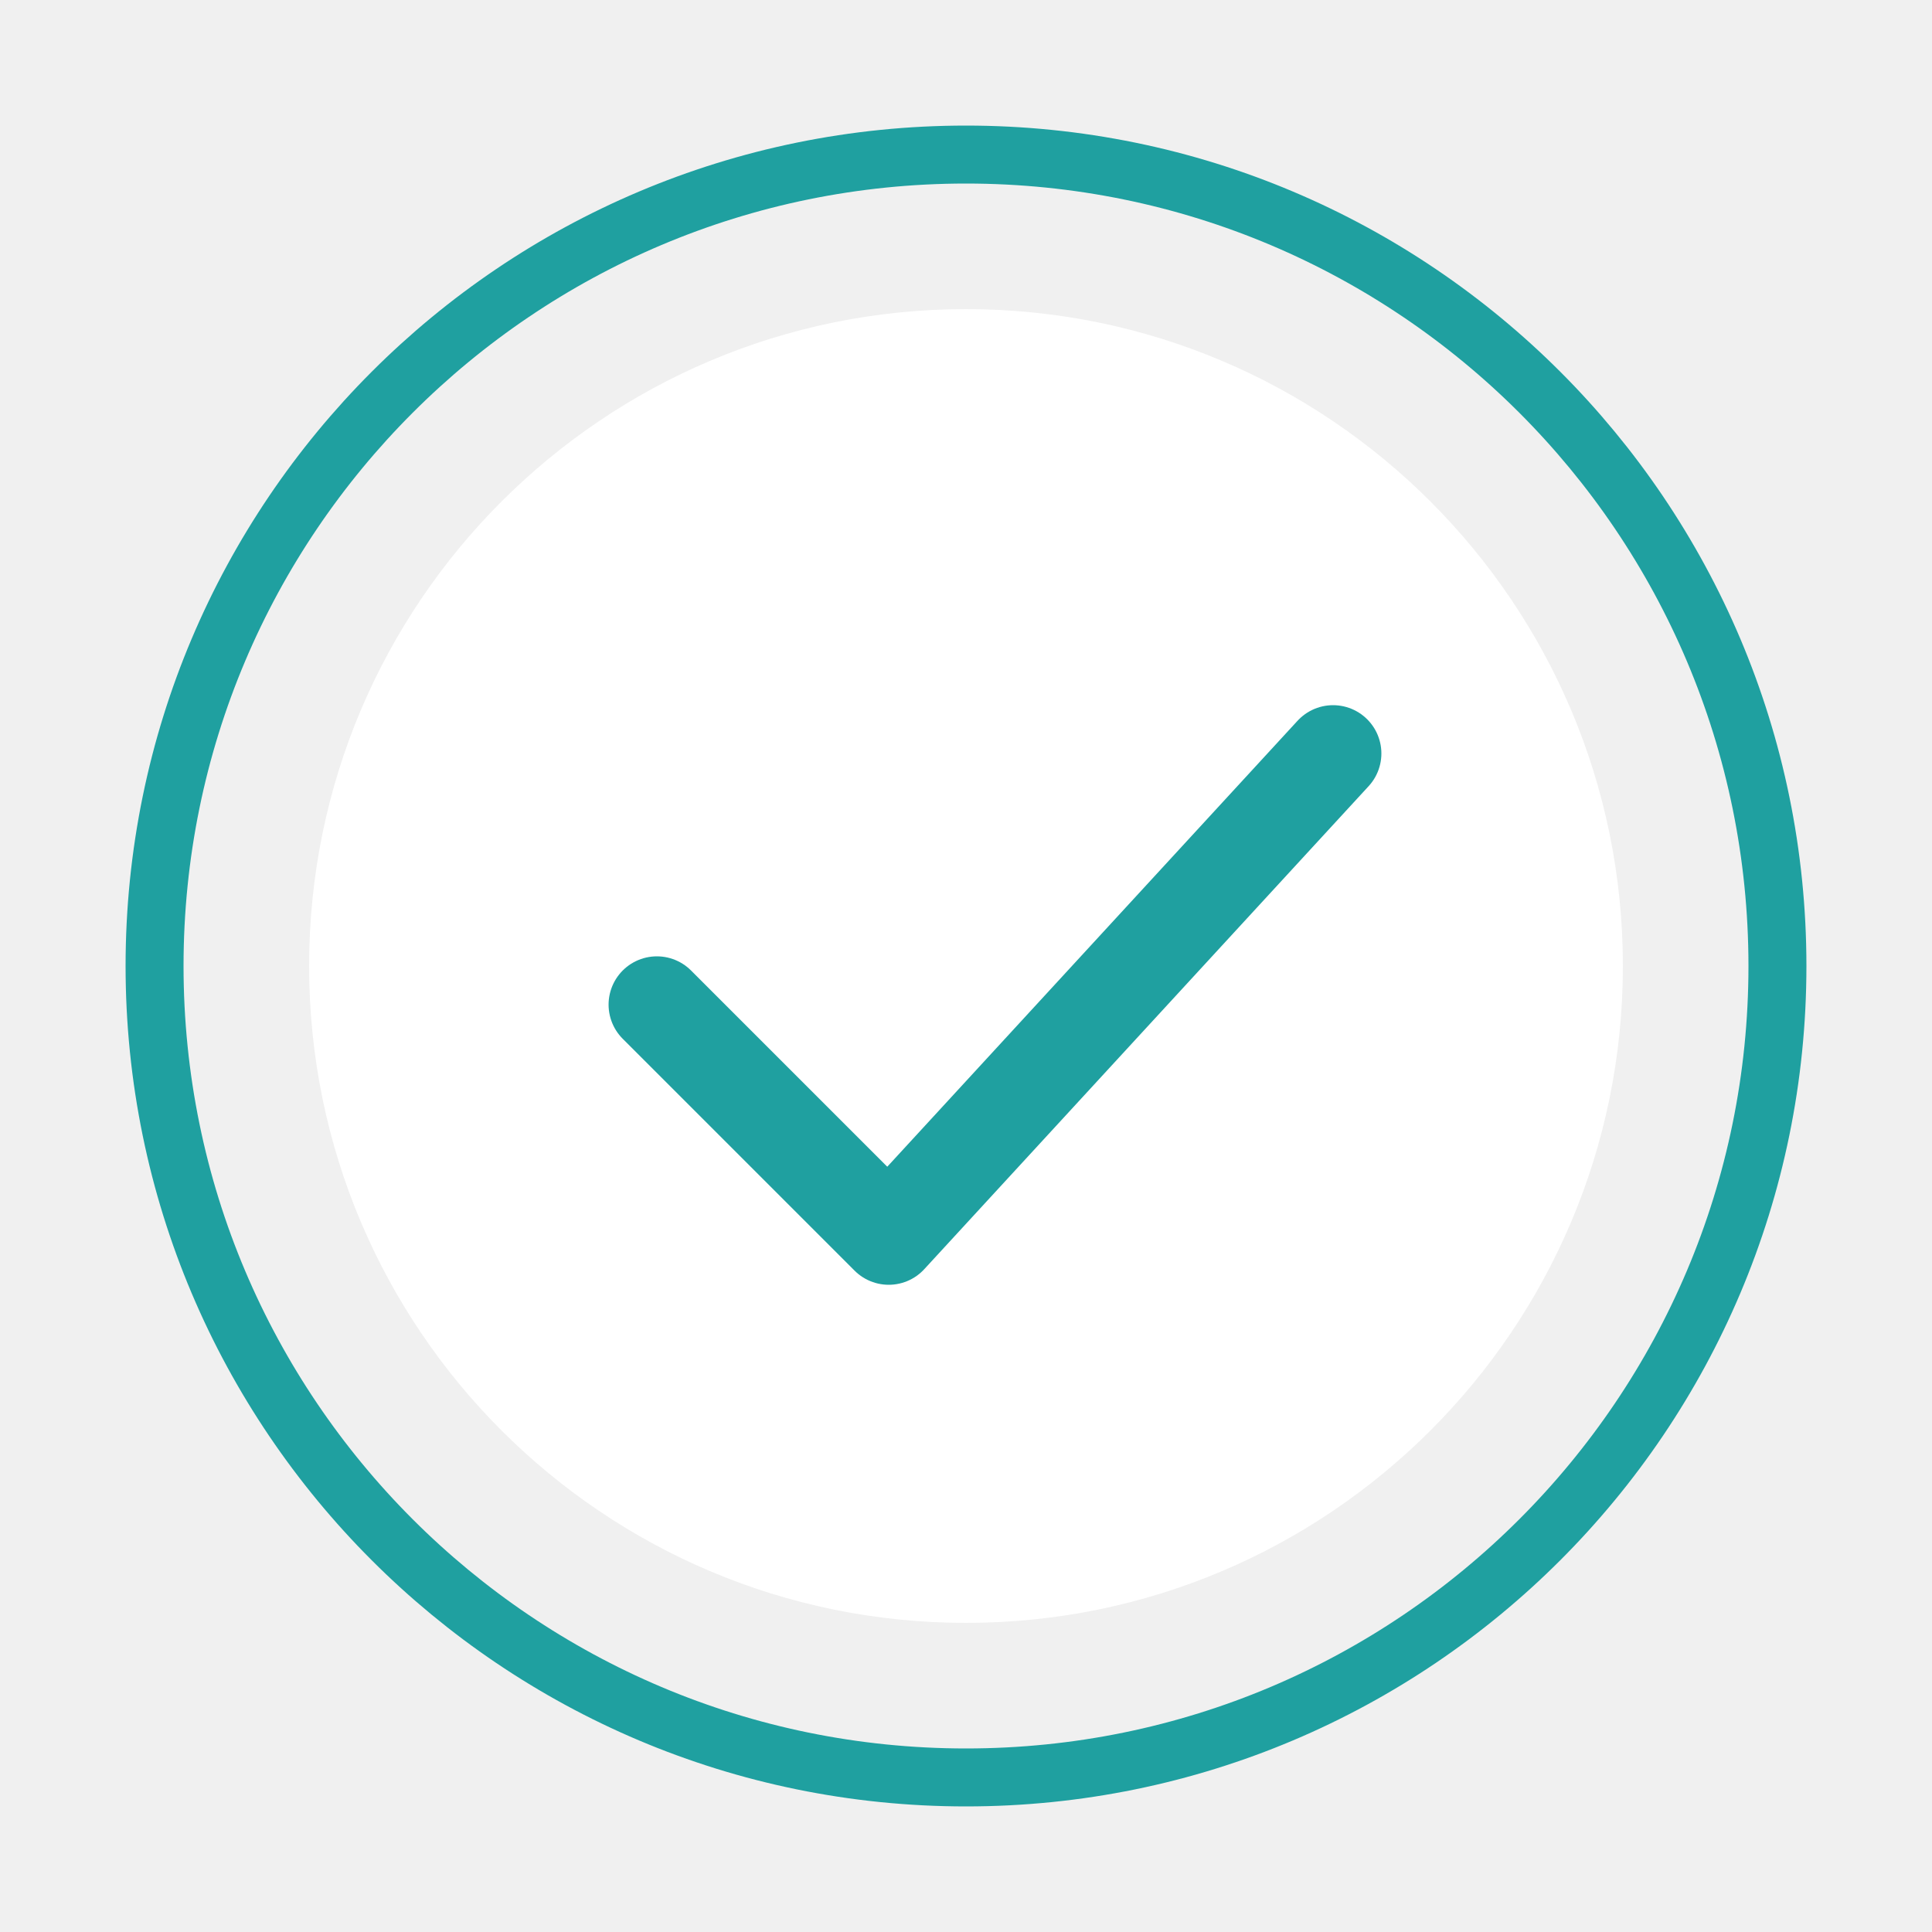
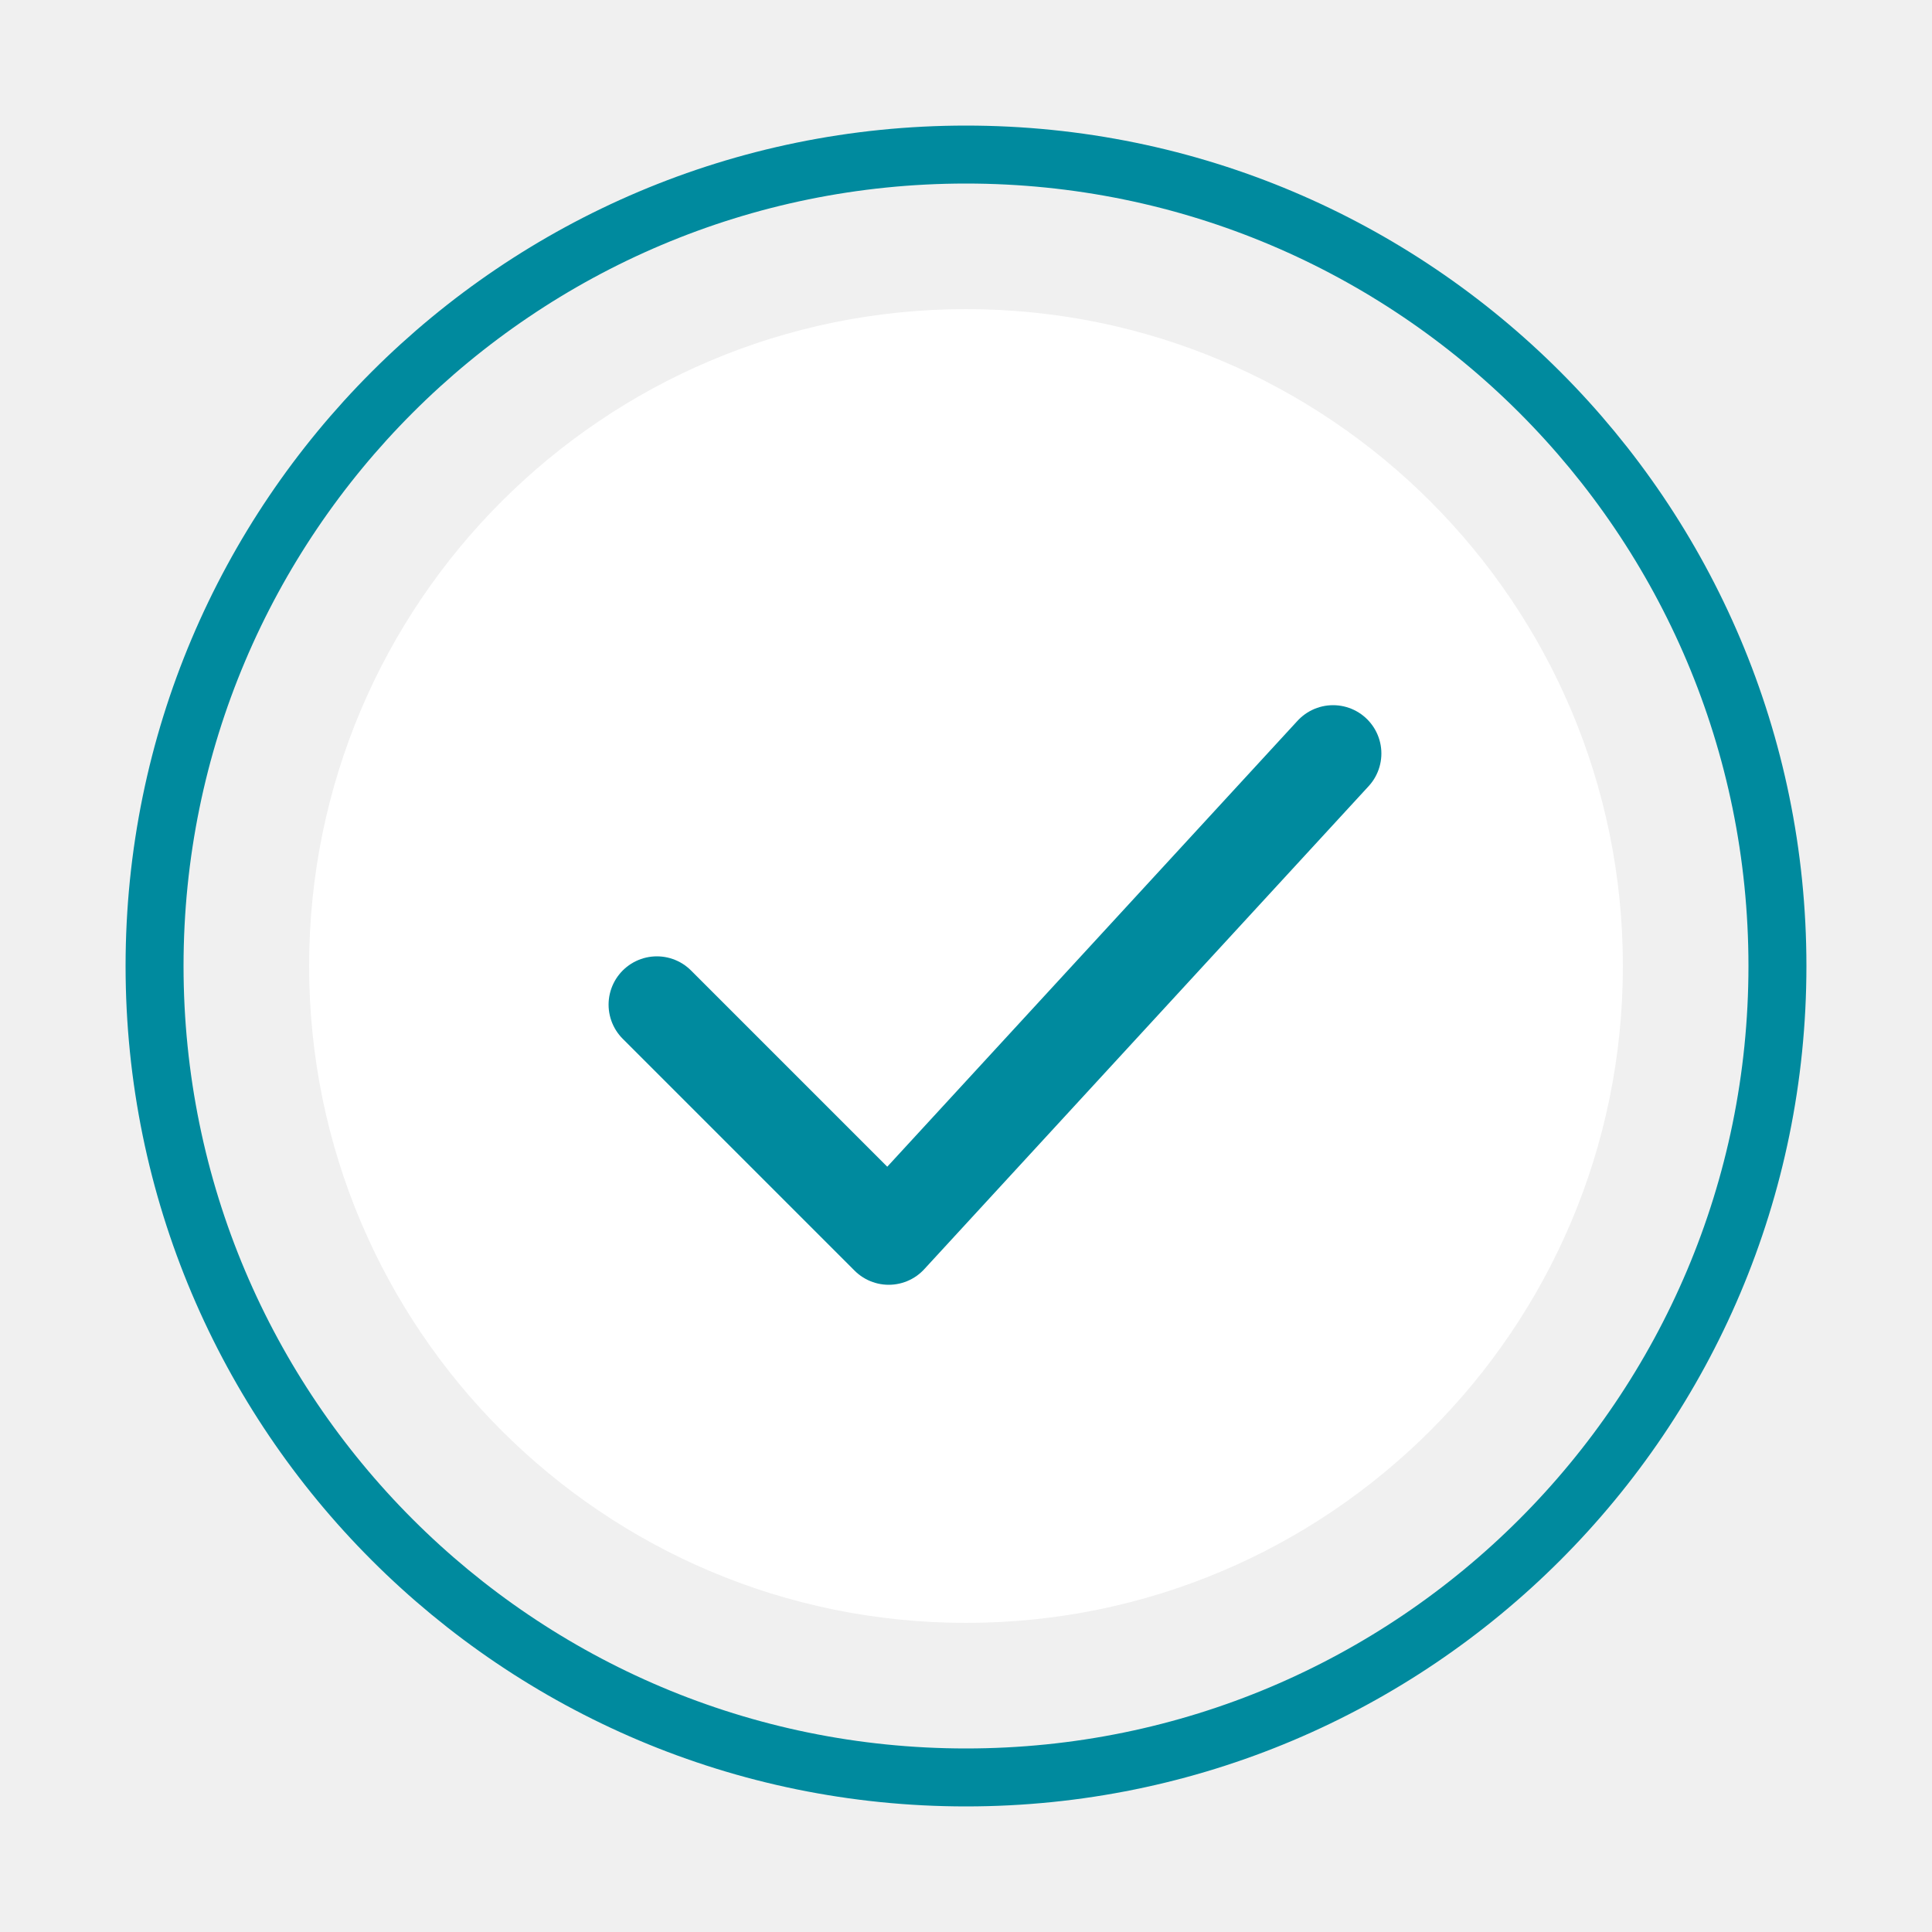
<svg xmlns="http://www.w3.org/2000/svg" viewBox="0 0 200 200" role="img" aria-label="Acuerdo firmado">
-   <circle cx="100" cy="100" r="84" fill="none" stroke="#1FA0A0" stroke-width="6" />
+   <circle cx="100" cy="100" r="84" fill="none" stroke="#008A9E" stroke-width="6" />
  <circle cx="100" cy="100" r="68" fill="#FFFFFF" />
-   <path d="M68 104 L 92 128 L 138 78" stroke="#1FA0A0" stroke-width="10" stroke-linecap="round" stroke-linejoin="round" fill="none" />
+   <path d="M68 104 L 92 128 L 138 78" stroke="#008A9E" stroke-width="10" stroke-linecap="round" stroke-linejoin="round" fill="none" />
</svg>
